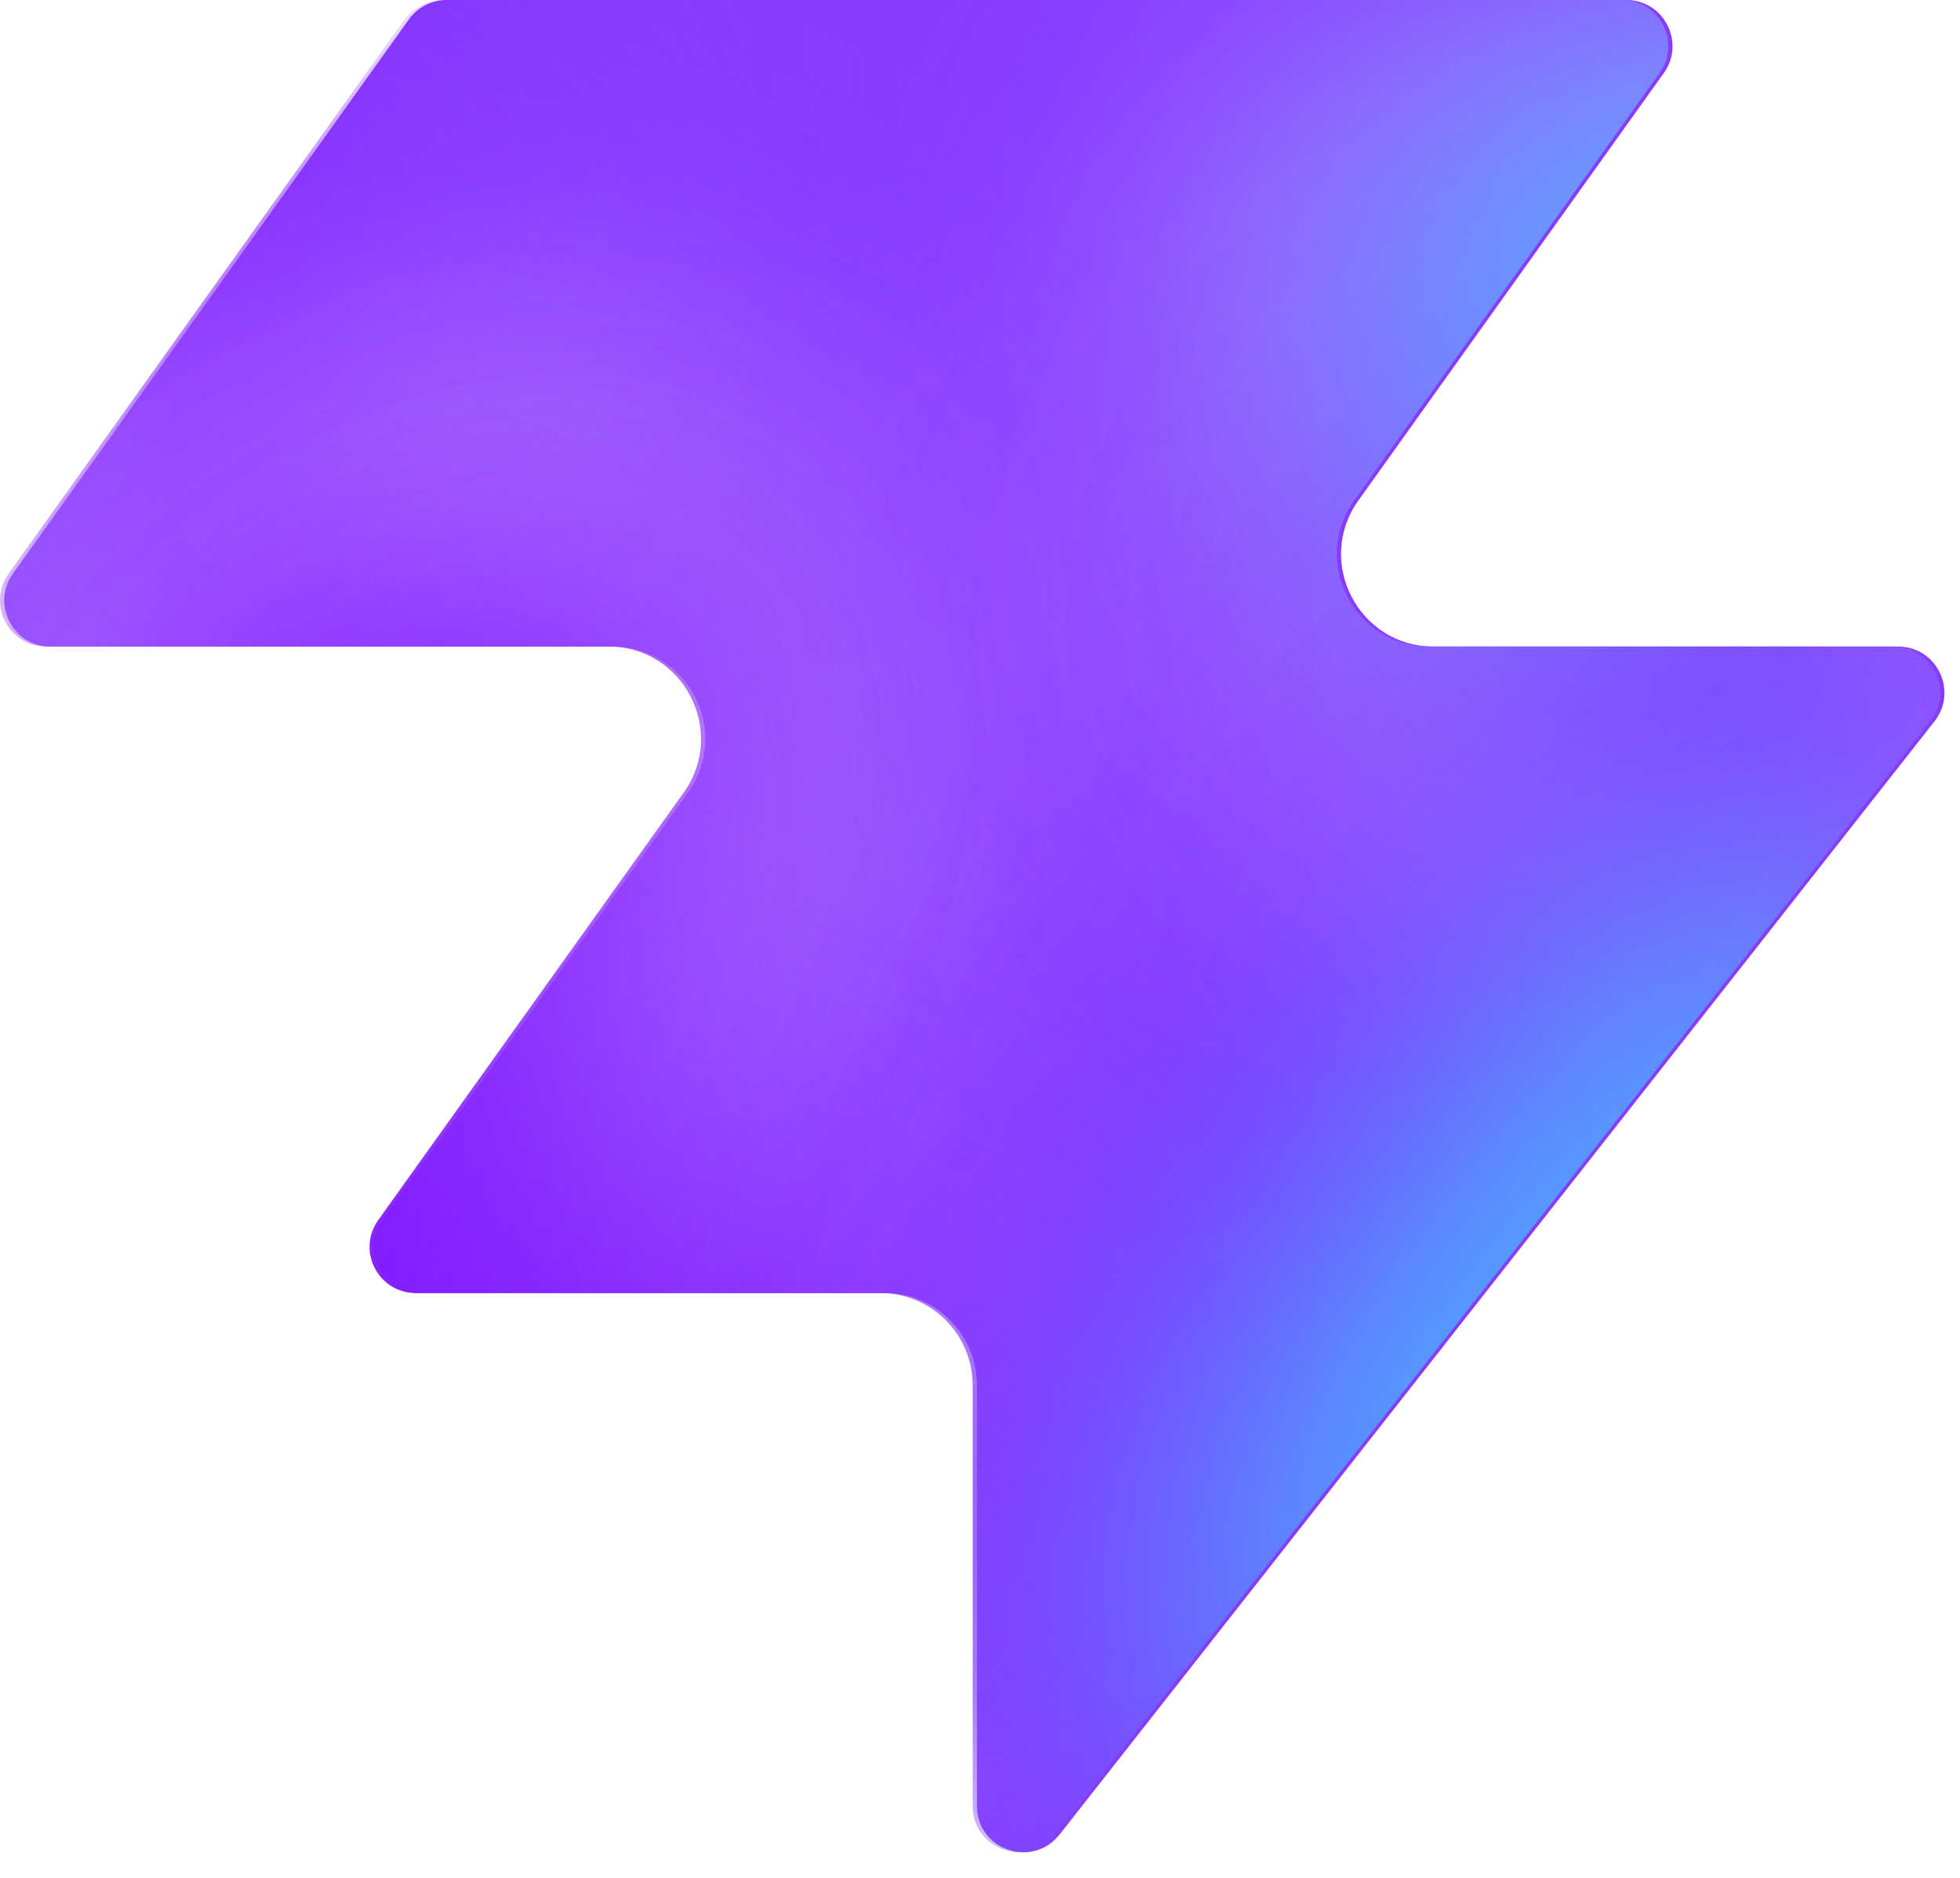
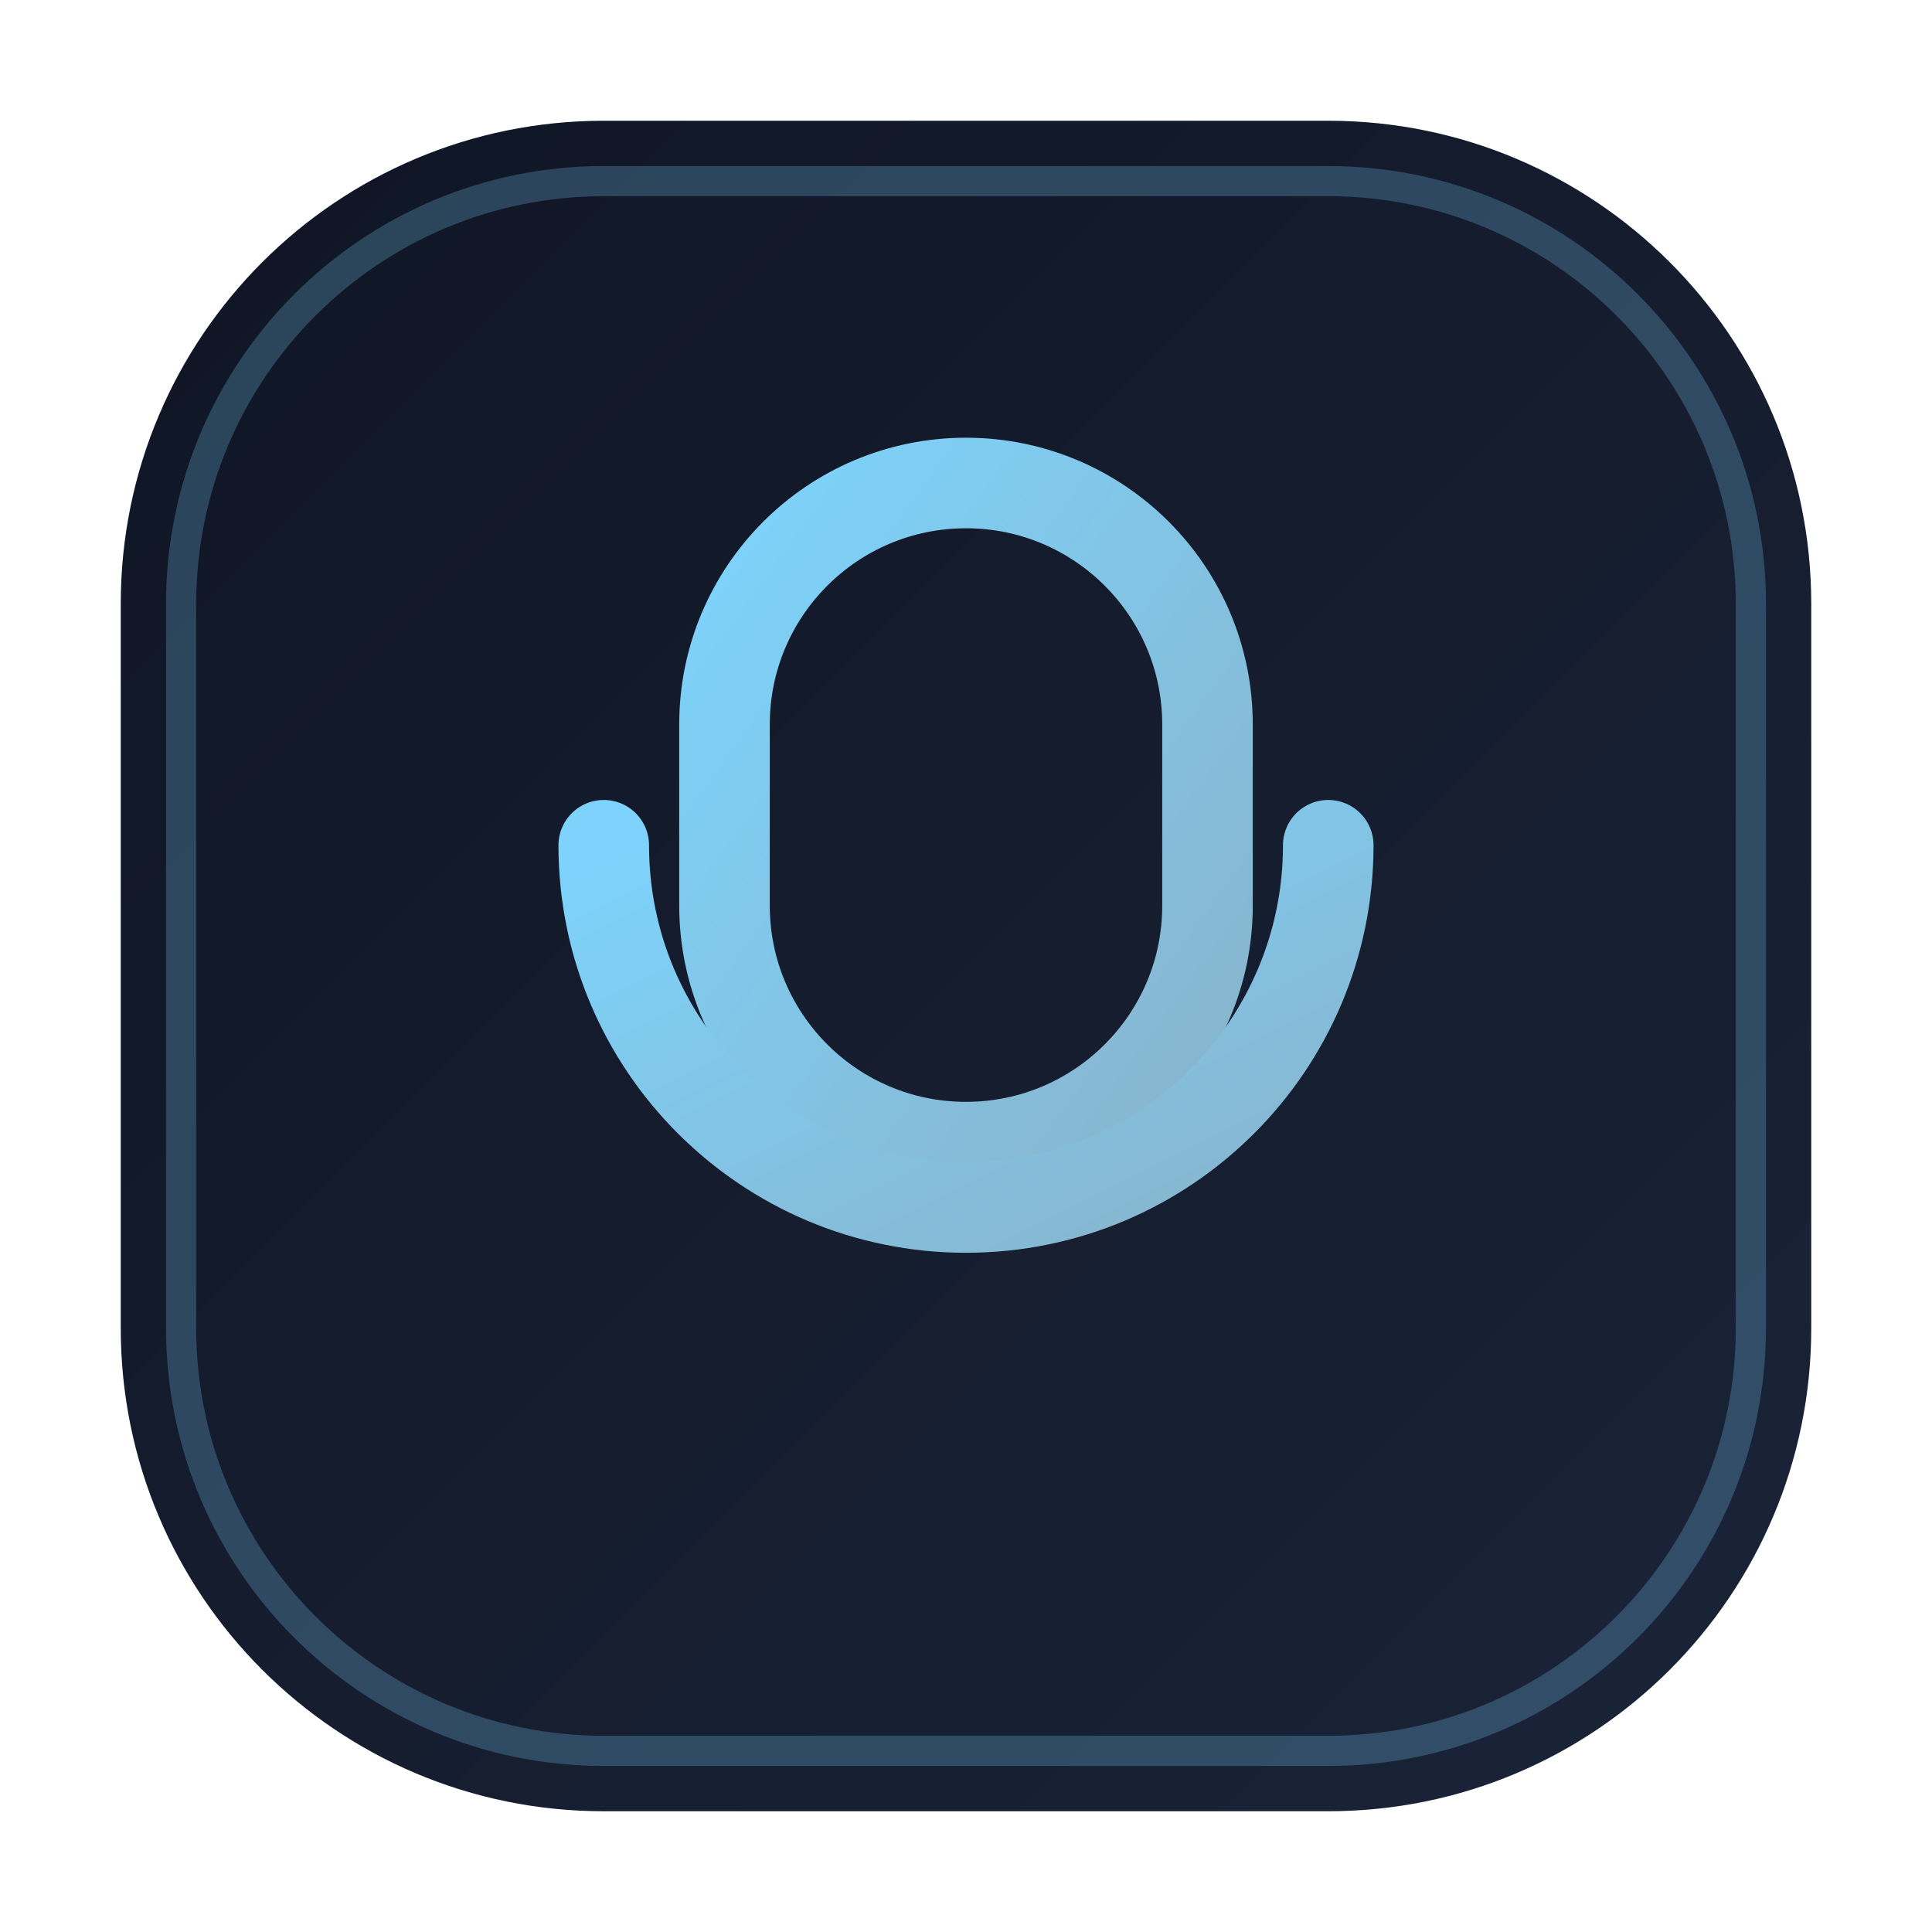
- <svg xmlns="http://www.w3.org/2000/svg" width="48" height="46" fill="none" viewBox="0 0 48 46">
-   <path fill="#863bff" d="M25.946 44.938c-.664.845-2.021.375-2.021-.698V33.937a2.26 2.26 0 0 0-2.262-2.262H10.287c-.92 0-1.456-1.04-.92-1.788l7.48-10.471c1.07-1.497 0-3.578-1.842-3.578H1.237c-.92 0-1.456-1.04-.92-1.788L10.013.474c.214-.297.556-.474.92-.474h28.894c.92 0 1.456 1.04.92 1.788l-7.48 10.471c-1.07 1.498 0 3.579 1.842 3.579h11.377c.943 0 1.473 1.088.89 1.83L25.947 44.94z" style="fill:#863bff;fill:color(display-p3 .525 .23 1);fill-opacity:1" />
-   <mask id="a" width="48" height="46" x="0" y="0" maskUnits="userSpaceOnUse" style="mask-type:alpha">
-     <path fill="#000" d="M25.842 44.938c-.664.844-2.021.375-2.021-.698V33.937a2.26 2.26 0 0 0-2.262-2.262H10.183c-.92 0-1.456-1.04-.92-1.788l7.48-10.471c1.07-1.498 0-3.579-1.842-3.579H1.133c-.92 0-1.456-1.04-.92-1.787L9.91.473c.214-.297.556-.474.92-.474h28.894c.92 0 1.456 1.04.92 1.788l-7.48 10.471c-1.07 1.498 0 3.578 1.842 3.578h11.377c.943 0 1.473 1.088.89 1.832L25.843 44.94z" style="fill:#000;fill-opacity:1" />
-   </mask>
-   <g mask="url(#a)">
-     <g filter="url(#b)">
-       <ellipse cx="5.508" cy="14.704" fill="#ede6ff" rx="5.508" ry="14.704" style="fill:#ede6ff;fill:color(display-p3 .927 .903 1);fill-opacity:1" transform="matrix(.00324 1 1 -.00324 -4.47 31.516)" />
-     </g>
-     <g filter="url(#c)">
-       <ellipse cx="10.399" cy="29.851" fill="#ede6ff" rx="10.399" ry="29.851" style="fill:#ede6ff;fill:color(display-p3 .927 .903 1);fill-opacity:1" transform="matrix(.00324 1 1 -.00324 -39.328 7.883)" />
-     </g>
-     <g filter="url(#d)">
-       <ellipse cx="5.508" cy="30.487" fill="#7e14ff" rx="5.508" ry="30.487" style="fill:#7e14ff;fill:color(display-p3 .492 .077 1);fill-opacity:1" transform="rotate(89.814 -25.913 -14.639)scale(1 -1)" />
-     </g>
-     <g filter="url(#e)">
-       <ellipse cx="5.508" cy="30.599" fill="#7e14ff" rx="5.508" ry="30.599" style="fill:#7e14ff;fill:color(display-p3 .492 .077 1);fill-opacity:1" transform="rotate(89.814 -32.644 -3.334)scale(1 -1)" />
-     </g>
-     <g filter="url(#f)">
-       <ellipse cx="5.508" cy="30.599" fill="#7e14ff" rx="5.508" ry="30.599" style="fill:#7e14ff;fill:color(display-p3 .492 .077 1);fill-opacity:1" transform="matrix(.00324 1 1 -.00324 -34.34 30.47)" />
-     </g>
-     <g filter="url(#g)">
-       <ellipse cx="14.072" cy="22.078" fill="#ede6ff" rx="14.072" ry="22.078" style="fill:#ede6ff;fill:color(display-p3 .927 .903 1);fill-opacity:1" transform="rotate(93.35 24.506 48.493)scale(-1 1)" />
-     </g>
-     <g filter="url(#h)">
-       <ellipse cx="3.47" cy="21.501" fill="#7e14ff" rx="3.47" ry="21.501" style="fill:#7e14ff;fill:color(display-p3 .492 .077 1);fill-opacity:1" transform="rotate(89.009 28.708 47.59)scale(-1 1)" />
-     </g>
-     <g filter="url(#i)">
-       <ellipse cx="3.47" cy="21.501" fill="#7e14ff" rx="3.47" ry="21.501" style="fill:#7e14ff;fill:color(display-p3 .492 .077 1);fill-opacity:1" transform="rotate(89.009 28.708 47.59)scale(-1 1)" />
-     </g>
-     <g filter="url(#j)">
-       <ellipse cx=".387" cy="8.972" fill="#7e14ff" rx="4.407" ry="29.108" style="fill:#7e14ff;fill:color(display-p3 .492 .077 1);fill-opacity:1" transform="rotate(39.51 .387 8.972)" />
-     </g>
-     <g filter="url(#k)">
-       <ellipse cx="47.523" cy="-6.092" fill="#7e14ff" rx="4.407" ry="29.108" style="fill:#7e14ff;fill:color(display-p3 .492 .077 1);fill-opacity:1" transform="rotate(37.892 47.523 -6.092)" />
-     </g>
-     <g filter="url(#l)">
-       <ellipse cx="41.412" cy="6.333" fill="#47bfff" rx="5.971" ry="9.665" style="fill:#47bfff;fill:color(display-p3 .28 .748 1);fill-opacity:1" transform="rotate(37.892 41.412 6.333)" />
-     </g>
-     <g filter="url(#m)">
-       <ellipse cx="-1.879" cy="38.332" fill="#7e14ff" rx="4.407" ry="29.108" style="fill:#7e14ff;fill:color(display-p3 .492 .077 1);fill-opacity:1" transform="rotate(37.892 -1.88 38.332)" />
-     </g>
-     <g filter="url(#n)">
-       <ellipse cx="-1.879" cy="38.332" fill="#7e14ff" rx="4.407" ry="29.108" style="fill:#7e14ff;fill:color(display-p3 .492 .077 1);fill-opacity:1" transform="rotate(37.892 -1.88 38.332)" />
-     </g>
-     <g filter="url(#o)">
-       <ellipse cx="35.651" cy="29.907" fill="#7e14ff" rx="4.407" ry="29.108" style="fill:#7e14ff;fill:color(display-p3 .492 .077 1);fill-opacity:1" transform="rotate(37.892 35.651 29.907)" />
-     </g>
-     <g filter="url(#p)">
-       <ellipse cx="38.418" cy="32.4" fill="#47bfff" rx="5.971" ry="15.297" style="fill:#47bfff;fill:color(display-p3 .28 .748 1);fill-opacity:1" transform="rotate(37.892 38.418 32.4)" />
-     </g>
-   </g>
+ <svg xmlns="http://www.w3.org/2000/svg" viewBox="0 0 64 64" role="img" aria-label="Phonetiq favicon">
  <defs>
-     <filter id="b" width="60.045" height="41.654" x="-19.77" y="16.149" color-interpolation-filters="sRGB" filterUnits="userSpaceOnUse">
-       <feFlood flood-opacity="0" result="BackgroundImageFix" />
-       <feBlend in="SourceGraphic" in2="BackgroundImageFix" result="shape" />
-       <feGaussianBlur result="effect1_foregroundBlur_2002_17158" stdDeviation="7.659" />
-     </filter>
-     <filter id="c" width="90.34" height="51.437" x="-54.613" y="-7.533" color-interpolation-filters="sRGB" filterUnits="userSpaceOnUse">
-       <feFlood flood-opacity="0" result="BackgroundImageFix" />
-       <feBlend in="SourceGraphic" in2="BackgroundImageFix" result="shape" />
-       <feGaussianBlur result="effect1_foregroundBlur_2002_17158" stdDeviation="7.659" />
-     </filter>
-     <filter id="d" width="79.355" height="29.4" x="-49.64" y="2.03" color-interpolation-filters="sRGB" filterUnits="userSpaceOnUse">
-       <feFlood flood-opacity="0" result="BackgroundImageFix" />
-       <feBlend in="SourceGraphic" in2="BackgroundImageFix" result="shape" />
-       <feGaussianBlur result="effect1_foregroundBlur_2002_17158" stdDeviation="4.596" />
-     </filter>
-     <filter id="e" width="79.579" height="29.4" x="-45.045" y="20.029" color-interpolation-filters="sRGB" filterUnits="userSpaceOnUse">
-       <feFlood flood-opacity="0" result="BackgroundImageFix" />
-       <feBlend in="SourceGraphic" in2="BackgroundImageFix" result="shape" />
-       <feGaussianBlur result="effect1_foregroundBlur_2002_17158" stdDeviation="4.596" />
-     </filter>
-     <filter id="f" width="79.579" height="29.4" x="-43.513" y="21.178" color-interpolation-filters="sRGB" filterUnits="userSpaceOnUse">
-       <feFlood flood-opacity="0" result="BackgroundImageFix" />
-       <feBlend in="SourceGraphic" in2="BackgroundImageFix" result="shape" />
-       <feGaussianBlur result="effect1_foregroundBlur_2002_17158" stdDeviation="4.596" />
-     </filter>
-     <filter id="g" width="74.749" height="58.852" x="15.756" y="-17.901" color-interpolation-filters="sRGB" filterUnits="userSpaceOnUse">
-       <feFlood flood-opacity="0" result="BackgroundImageFix" />
-       <feBlend in="SourceGraphic" in2="BackgroundImageFix" result="shape" />
-       <feGaussianBlur result="effect1_foregroundBlur_2002_17158" stdDeviation="7.659" />
-     </filter>
-     <filter id="h" width="61.377" height="25.362" x="23.548" y="2.284" color-interpolation-filters="sRGB" filterUnits="userSpaceOnUse">
-       <feFlood flood-opacity="0" result="BackgroundImageFix" />
-       <feBlend in="SourceGraphic" in2="BackgroundImageFix" result="shape" />
-       <feGaussianBlur result="effect1_foregroundBlur_2002_17158" stdDeviation="4.596" />
-     </filter>
-     <filter id="i" width="61.377" height="25.362" x="23.548" y="2.284" color-interpolation-filters="sRGB" filterUnits="userSpaceOnUse">
-       <feFlood flood-opacity="0" result="BackgroundImageFix" />
-       <feBlend in="SourceGraphic" in2="BackgroundImageFix" result="shape" />
-       <feGaussianBlur result="effect1_foregroundBlur_2002_17158" stdDeviation="4.596" />
-     </filter>
-     <filter id="j" width="56.045" height="63.649" x="-27.636" y="-22.853" color-interpolation-filters="sRGB" filterUnits="userSpaceOnUse">
-       <feFlood flood-opacity="0" result="BackgroundImageFix" />
-       <feBlend in="SourceGraphic" in2="BackgroundImageFix" result="shape" />
-       <feGaussianBlur result="effect1_foregroundBlur_2002_17158" stdDeviation="4.596" />
-     </filter>
-     <filter id="k" width="54.814" height="64.646" x="20.116" y="-38.415" color-interpolation-filters="sRGB" filterUnits="userSpaceOnUse">
-       <feFlood flood-opacity="0" result="BackgroundImageFix" />
-       <feBlend in="SourceGraphic" in2="BackgroundImageFix" result="shape" />
-       <feGaussianBlur result="effect1_foregroundBlur_2002_17158" stdDeviation="4.596" />
-     </filter>
-     <filter id="l" width="33.541" height="35.313" x="24.641" y="-11.323" color-interpolation-filters="sRGB" filterUnits="userSpaceOnUse">
-       <feFlood flood-opacity="0" result="BackgroundImageFix" />
-       <feBlend in="SourceGraphic" in2="BackgroundImageFix" result="shape" />
-       <feGaussianBlur result="effect1_foregroundBlur_2002_17158" stdDeviation="4.596" />
-     </filter>
-     <filter id="m" width="54.814" height="64.646" x="-29.286" y="6.009" color-interpolation-filters="sRGB" filterUnits="userSpaceOnUse">
-       <feFlood flood-opacity="0" result="BackgroundImageFix" />
-       <feBlend in="SourceGraphic" in2="BackgroundImageFix" result="shape" />
-       <feGaussianBlur result="effect1_foregroundBlur_2002_17158" stdDeviation="4.596" />
-     </filter>
-     <filter id="n" width="54.814" height="64.646" x="-29.286" y="6.009" color-interpolation-filters="sRGB" filterUnits="userSpaceOnUse">
-       <feFlood flood-opacity="0" result="BackgroundImageFix" />
-       <feBlend in="SourceGraphic" in2="BackgroundImageFix" result="shape" />
-       <feGaussianBlur result="effect1_foregroundBlur_2002_17158" stdDeviation="4.596" />
-     </filter>
-     <filter id="o" width="54.814" height="64.646" x="8.244" y="-2.416" color-interpolation-filters="sRGB" filterUnits="userSpaceOnUse">
-       <feFlood flood-opacity="0" result="BackgroundImageFix" />
-       <feBlend in="SourceGraphic" in2="BackgroundImageFix" result="shape" />
-       <feGaussianBlur result="effect1_foregroundBlur_2002_17158" stdDeviation="4.596" />
-     </filter>
-     <filter id="p" width="39.409" height="43.623" x="18.713" y="10.588" color-interpolation-filters="sRGB" filterUnits="userSpaceOnUse">
-       <feFlood flood-opacity="0" result="BackgroundImageFix" />
-       <feBlend in="SourceGraphic" in2="BackgroundImageFix" result="shape" />
-       <feGaussianBlur result="effect1_foregroundBlur_2002_17158" stdDeviation="4.596" />
-     </filter>
+     <linearGradient id="bg" x1="0" y1="0" x2="1" y2="1">
+       <stop offset="0%" stop-color="#0f1524" />
+       <stop offset="100%" stop-color="#1a2438" />
+     </linearGradient>
+     <linearGradient id="accent" x1="0" y1="0" x2="1" y2="1">
+       <stop offset="0%" stop-color="#7dd3fc" />
+       <stop offset="100%" stop-color="#88b4cc" />
+     </linearGradient>
  </defs>
+   <rect x="4" y="4" width="56" height="56" rx="16" fill="url(#bg)" />
+   <rect x="6" y="6" width="52" height="52" rx="14" fill="none" stroke="#7dd3fc" stroke-opacity="0.25" />
+   <rect x="24" y="16" width="16" height="22" rx="8" fill="none" stroke="url(#accent)" stroke-width="3" />
+   <path d="M20 28a12 12 0 0 0 24 0" fill="none" stroke="url(#accent)" stroke-width="3" stroke-linecap="round" />
+   <path d="M32 40v8" fill="none" stroke="url(#accent)" stroke-width="3" stroke-linecap="round" />
+   <path d="M26 48h12" fill="none" stroke="url(#accent)" stroke-width="3" stroke-linecap="round" />
</svg>
